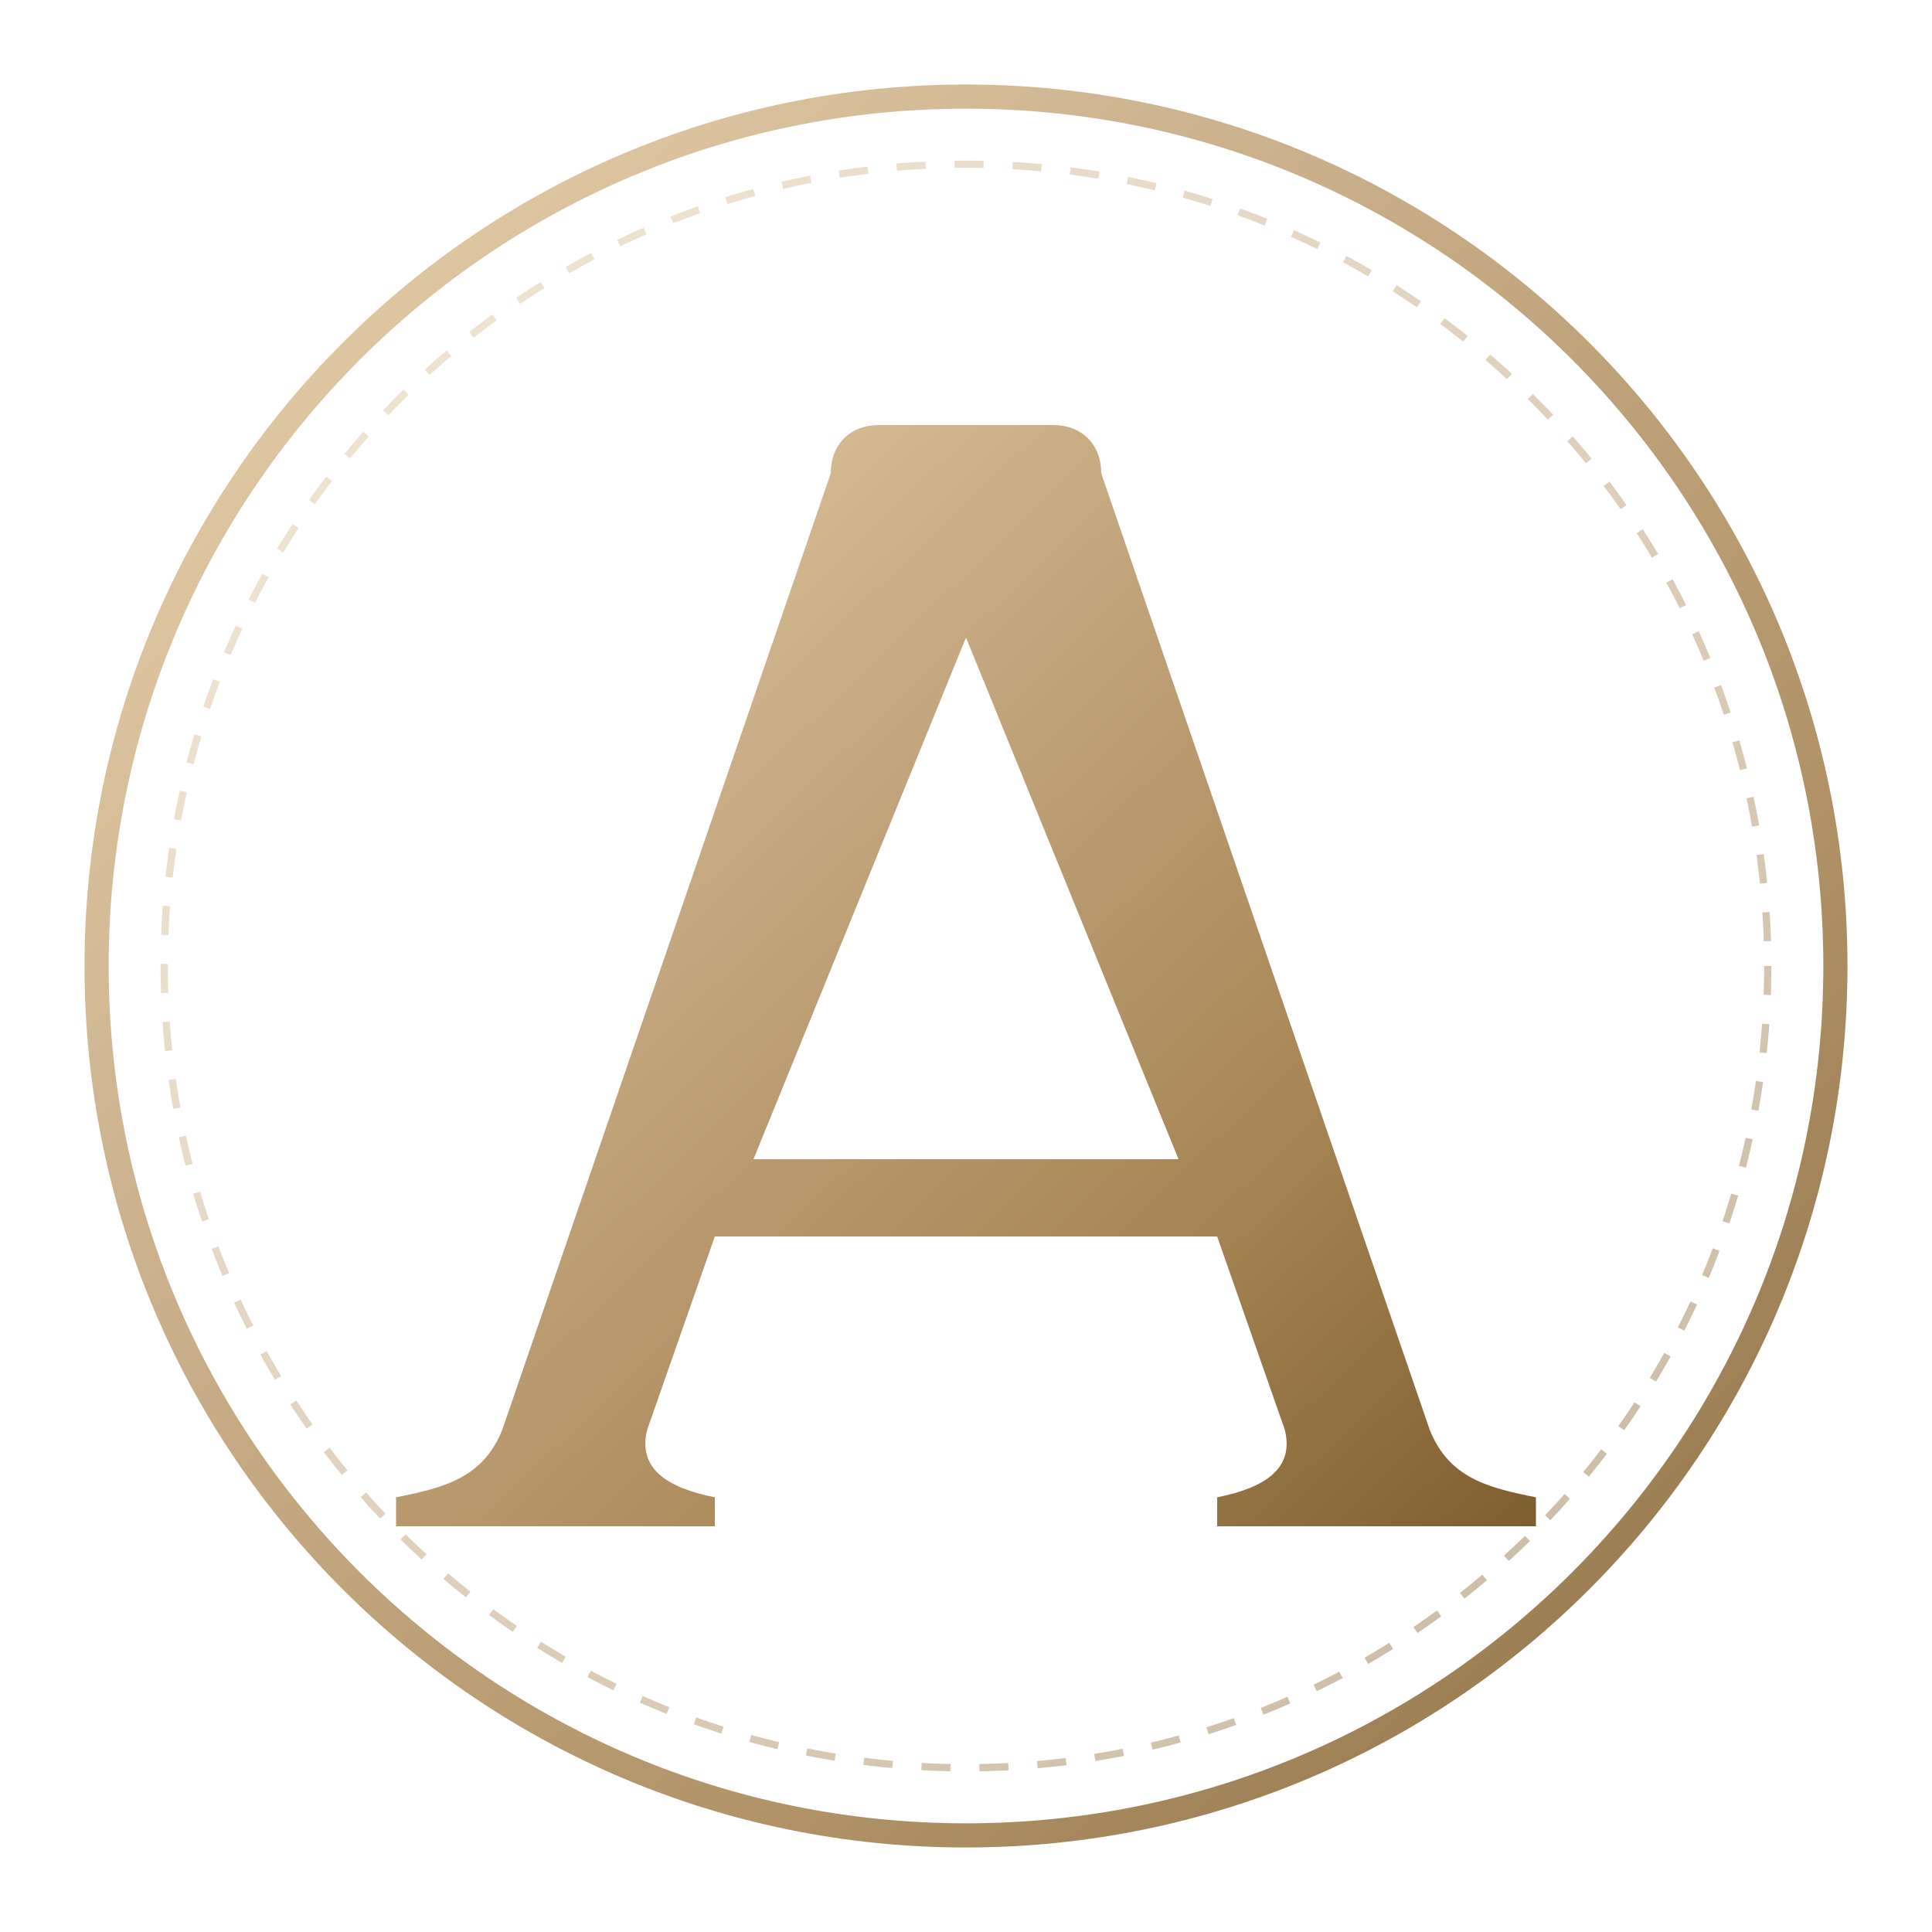
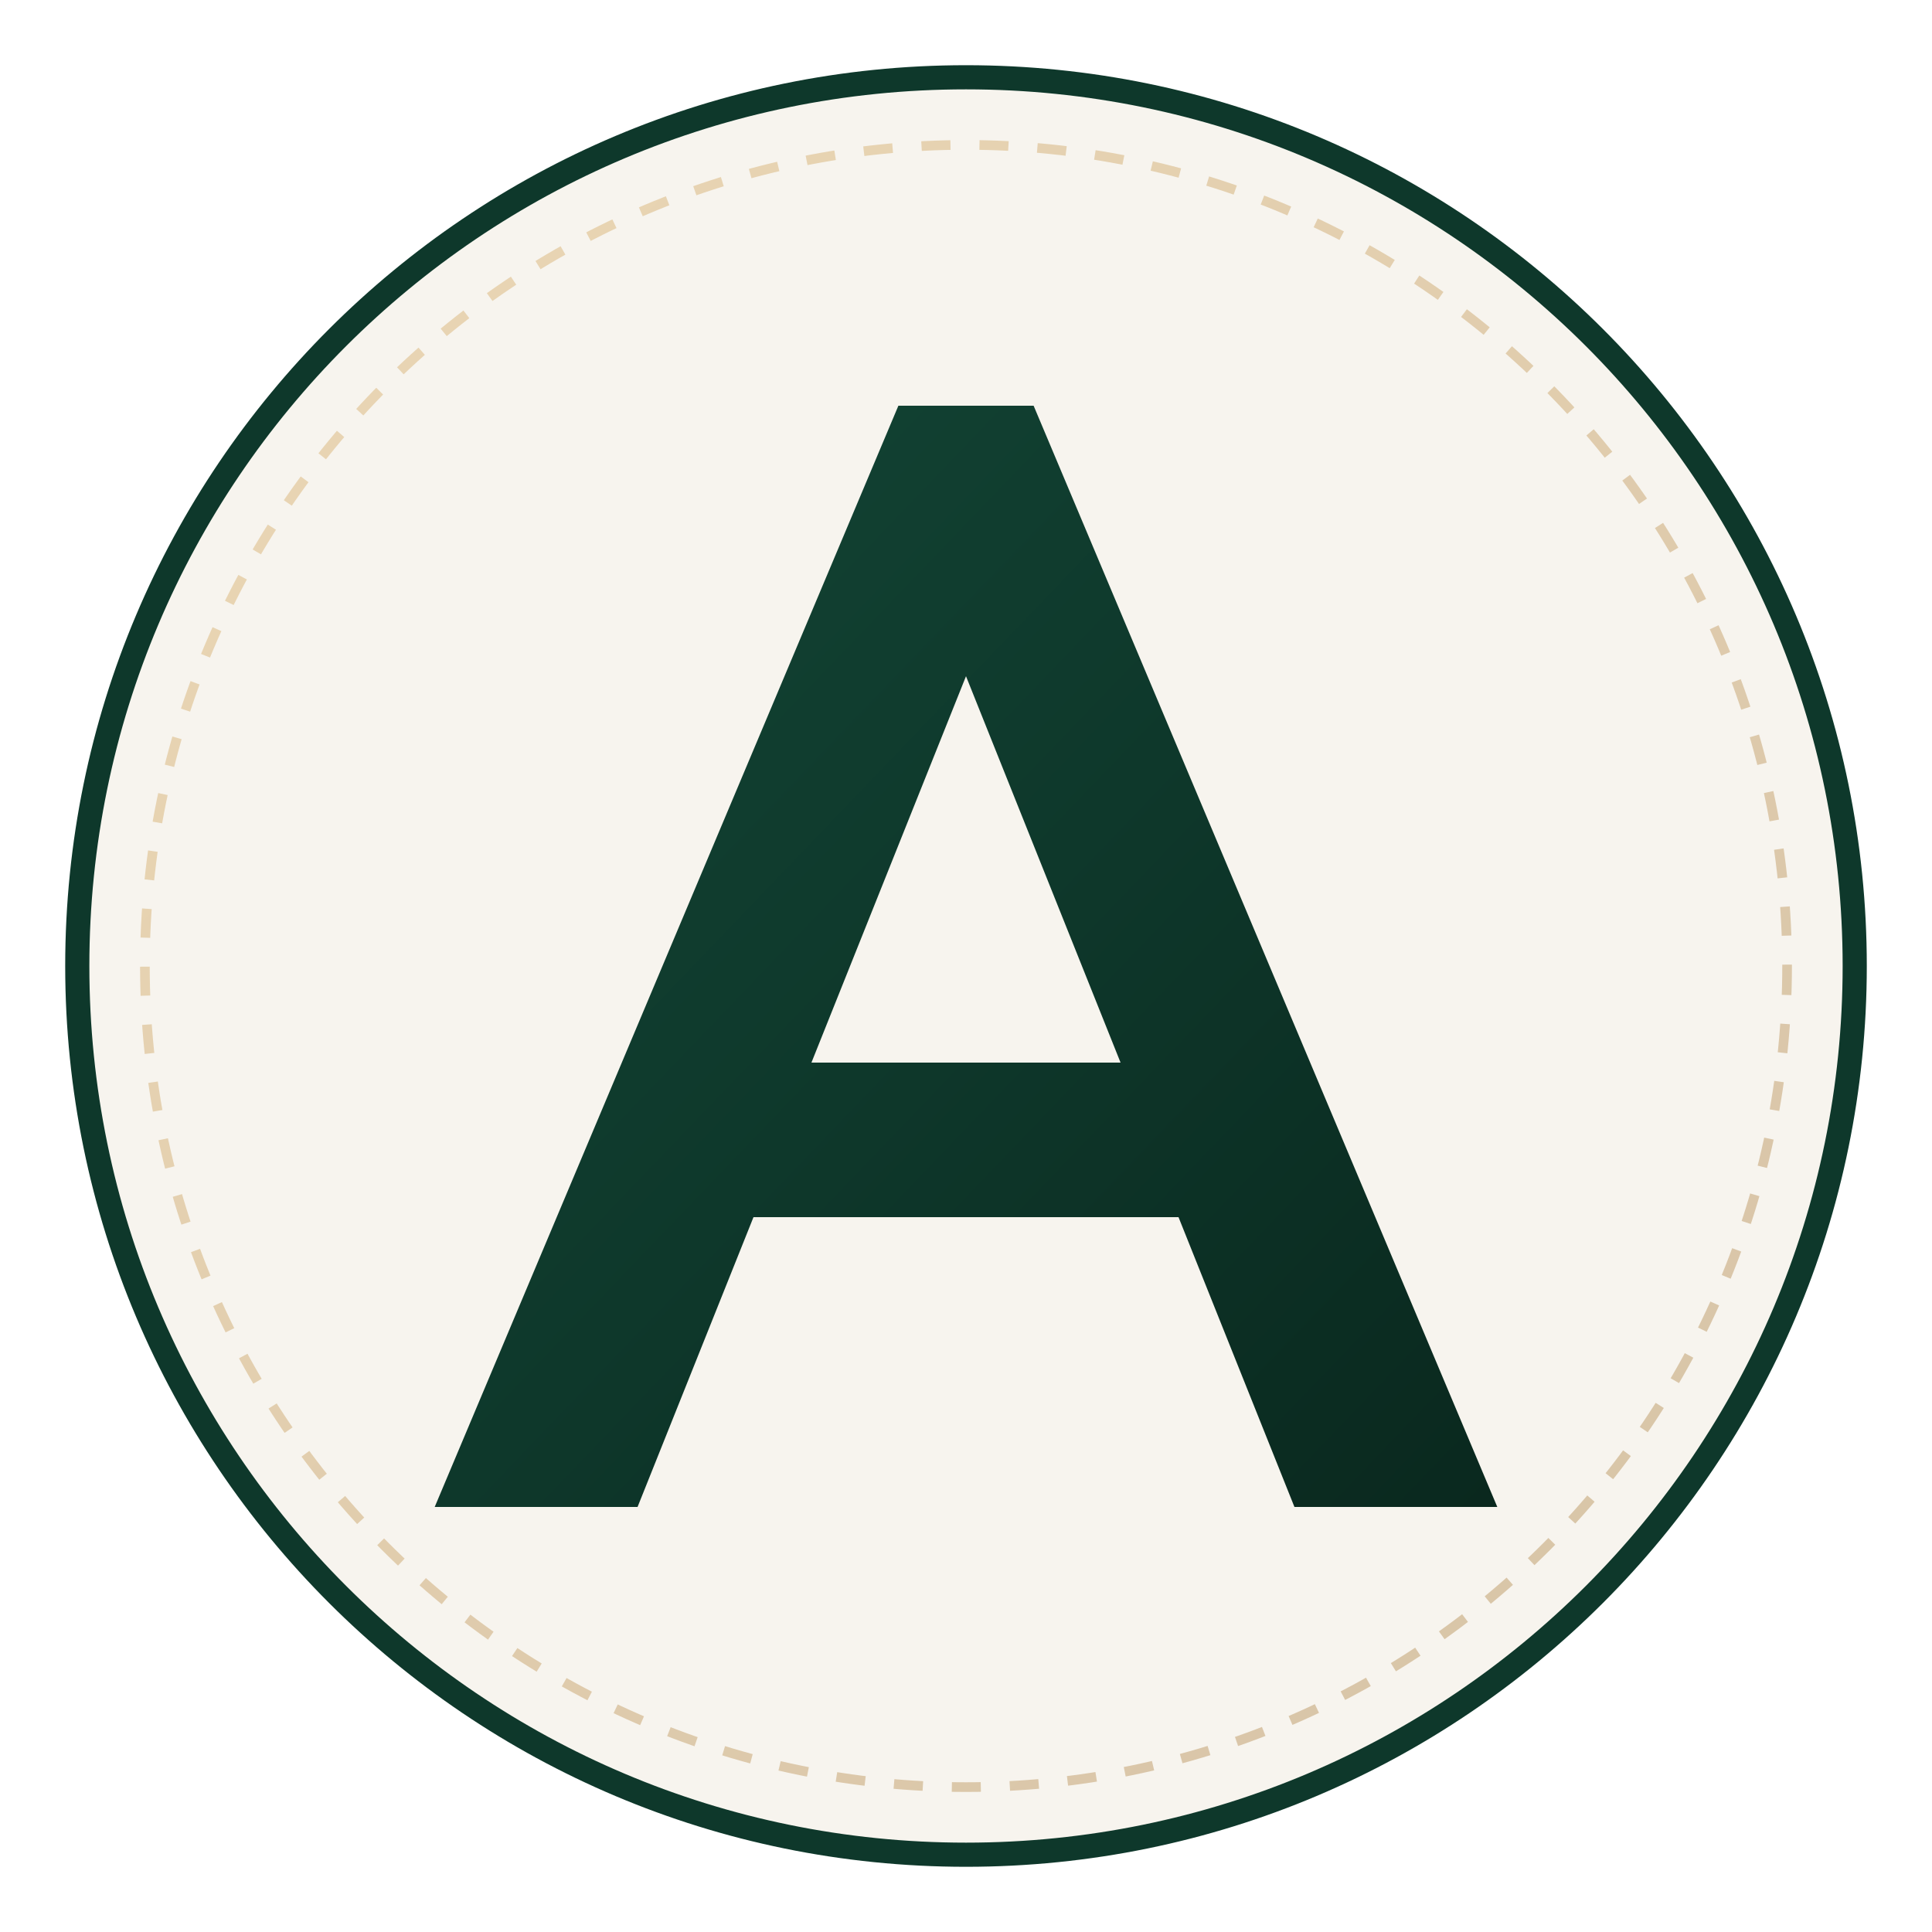
<svg xmlns="http://www.w3.org/2000/svg" viewBox="0 0 200 200" width="100%" height="100%">
  <defs>
-     <linearGradient id="emblemGold" x1="0%" y1="0%" x2="100%" y2="100%">
-       <stop offset="0%" stop-color="#E8D0A7" />
-       <stop offset="35%" stop-color="#C5A880" />
-       <stop offset="70%" stop-color="#A88656" />
-       <stop offset="100%" stop-color="#7E5E2F" />
+     <linearGradient id="ayorDarkGreen" x1="0%" y1="0%" x2="100%" y2="100%">
+       <stop offset="0%" stop-color="#144636" />
+       <stop offset="50%" stop-color="#0E382B" />
+       <stop offset="100%" stop-color="#0A281E" />
+     </linearGradient>
+     <linearGradient id="goldAccent" x1="0%" y1="0%" x2="100%" y2="100%">
+       <stop offset="0%" stop-color="#E5C896" />
+       <stop offset="100%" stop-color="#C5A880" />
    </linearGradient>
  </defs>
-   <circle cx="100" cy="100" r="90" fill="none" stroke="url(#emblemGold)" stroke-width="2.5" opacity="0.9" />
-   <circle cx="100" cy="100" r="83" fill="none" stroke="url(#emblemGold)" stroke-width="0.75" stroke-dasharray="3 3" opacity="0.45" />
-   <path fill-rule="evenodd" clip-rule="evenodd" fill="url(#emblemGold)" d="     M 91 44     L 109 44     C 112 44 114 46 114 49     L 148 148     C 150 153 154 154 159 155     L 159 158     L 126 158     L 126 155     C 131 154 134 152 133 148     L 126 128     L 74 128     L 67 148     C 66 152 69 154 74 155     L 74 158     L 41 158     L 41 155     C 46 154 50 153 52 148     L 86 49     C 86 46 88 44 91 44 Z     M 100 66     L 122 120     L 78 120 Z   " />
+   <circle cx="100" cy="100" r="92" fill="#F7F4EE" stroke="#0E382B" stroke-width="2.5" />
+   <circle cx="100" cy="100" r="85" fill="none" stroke="url(#goldAccent)" stroke-width="1" stroke-dasharray="3 3" opacity="0.65" />
+   <path fill-rule="evenodd" clip-rule="evenodd" fill="url(#ayorDarkGreen)" d="     M 93 42     L 107 42     L 155 156     L 134 156     L 122 126     L 78 126     L 66 156     L 45 156 Z     M 100 70     L 116 110     L 84 110 Z   " />
</svg>
